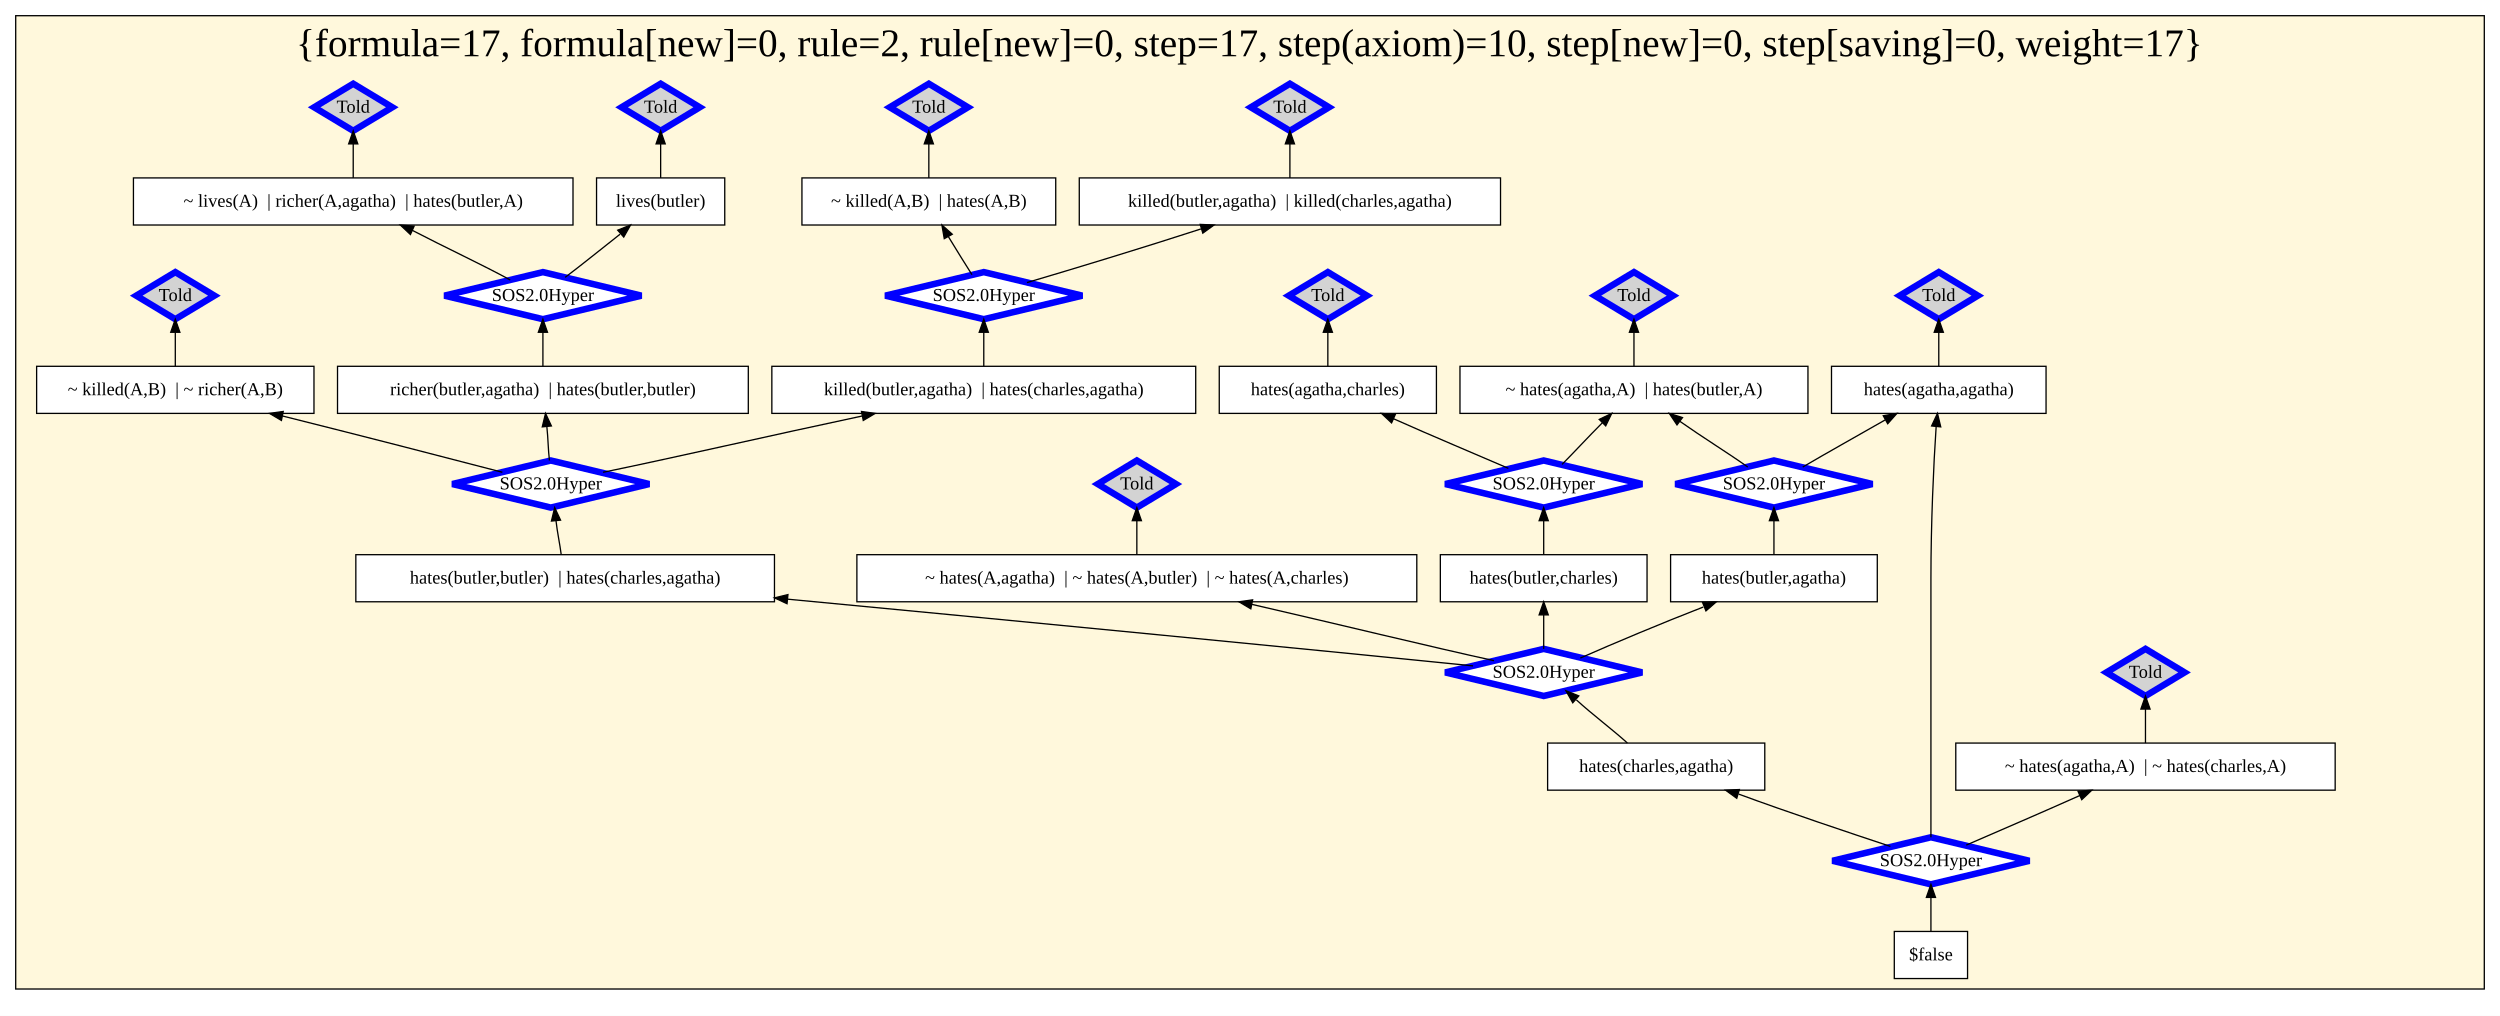
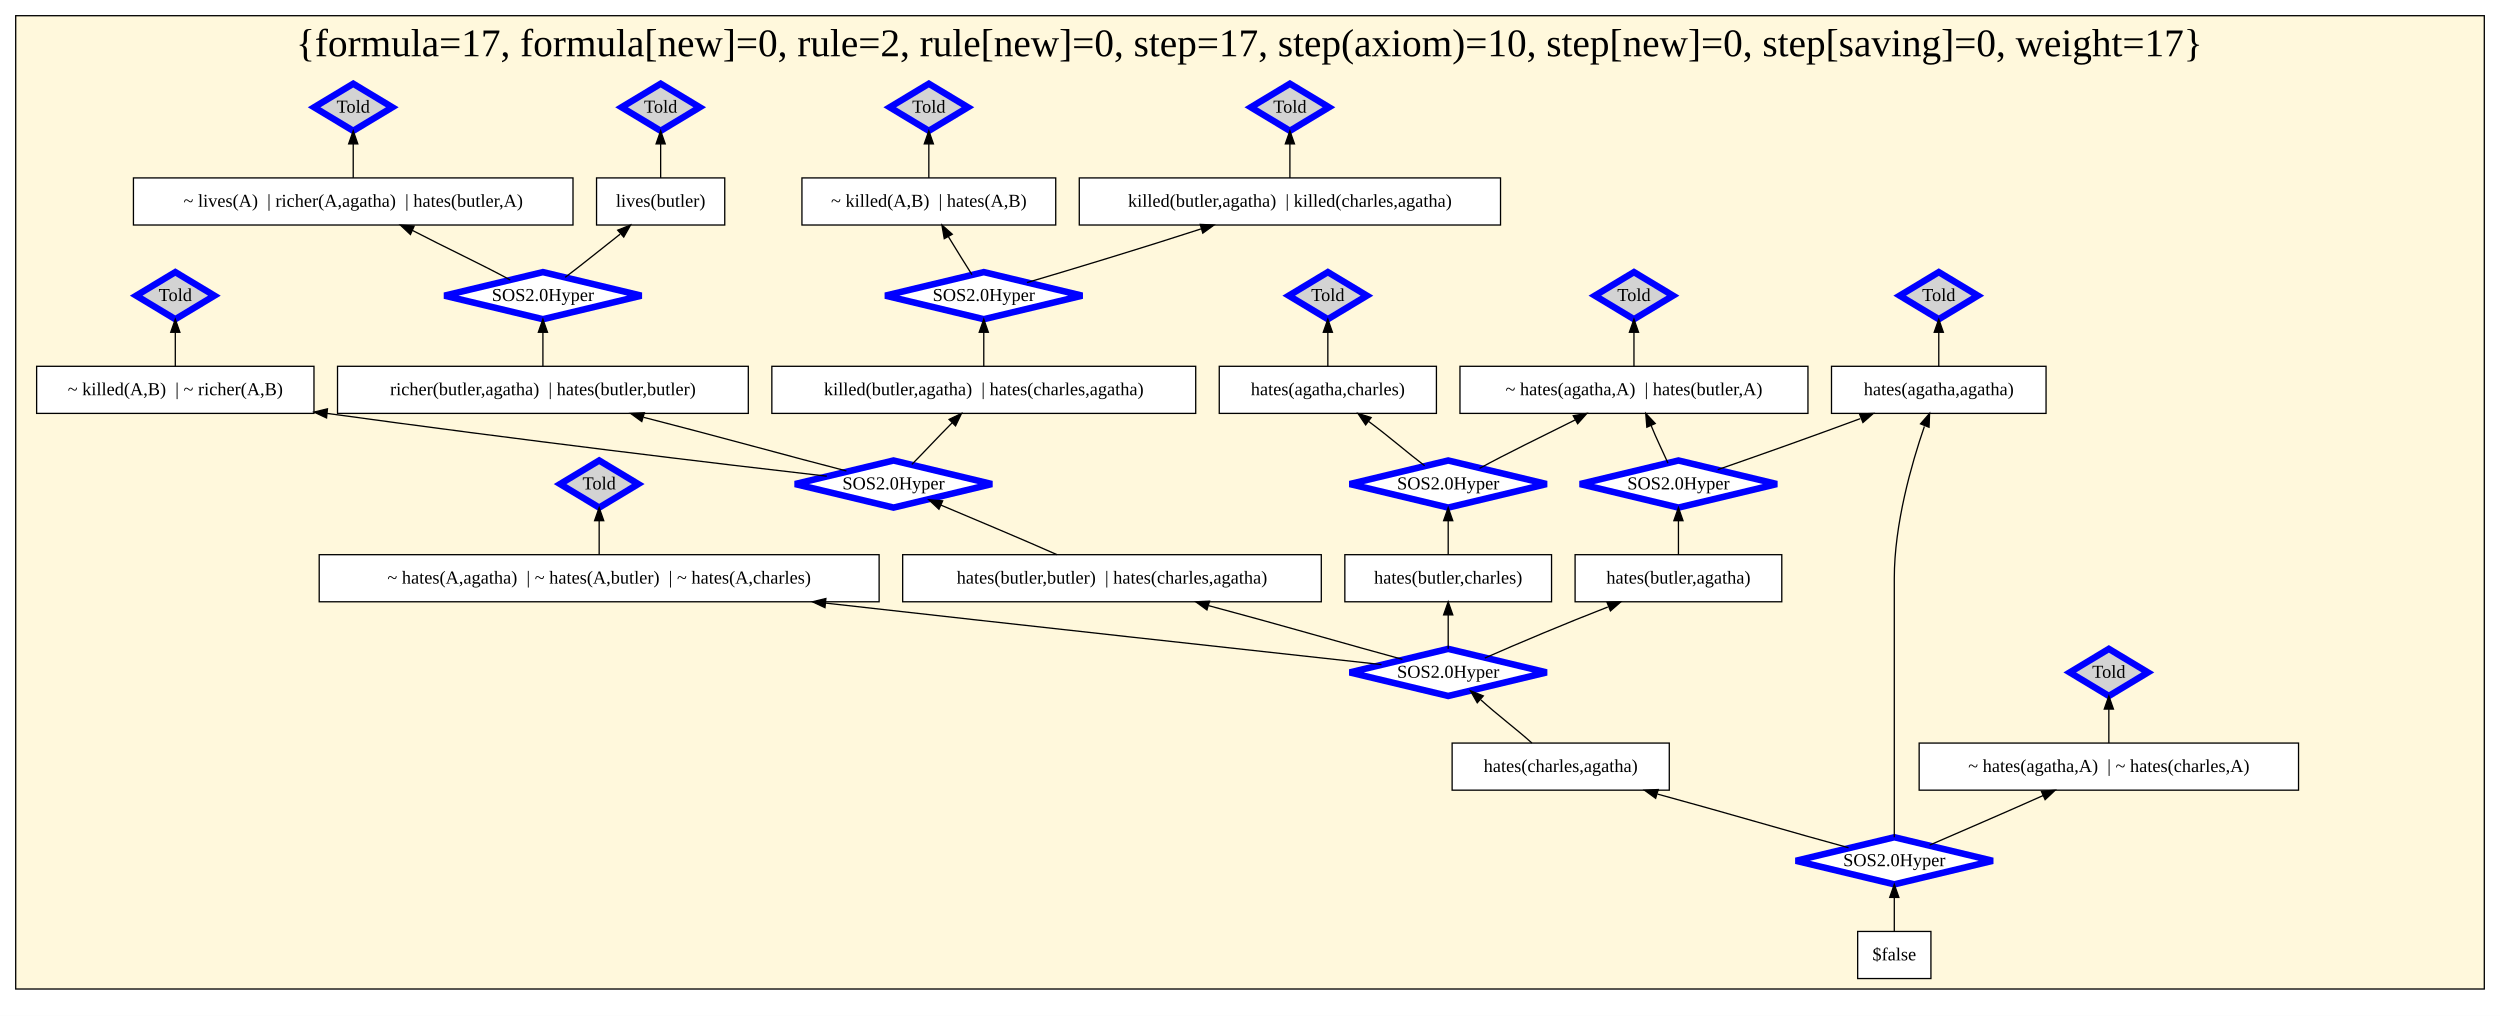
<svg xmlns="http://www.w3.org/2000/svg" xmlns:xlink="http://www.w3.org/1999/xlink" width="1911pt" height="776pt" viewBox="0.00 0.00 1911.00 776.00">
  <g id="graph0" class="graph" transform="scale(1 1) rotate(0) translate(4 772)">
    <polygon style="fill:white;stroke:white;" points="-4,4 -4,-772 1907,-772 1907,4 -4,4" />
    <g id="cluster2" class="cluster">
      <polygon style="fill:cornsilk;stroke:black;" points="8,-16 8,-760 1895,-760 1895,-16 8,-16" />
      <text text-anchor="middle" x="951" y="-729" style="font-family:Times New Roman;font-size:30.00;">{formula=17, formula[new]=0, rule=2, rule[new]=0, step=17, step(axiom)=10, step[new]=0, step[saving]=0, weight=17}</text>
    </g>
    <g id="node1" class="node">
+       <a xlink:href="http://inference-web.org/proofs/tptp/Solutions/PUZ/PUZ001-1/SOS---2.0/answer.owl#ns_3_conclusion" xlink:title="~ hates(A,agatha)  | ~ hates(A,butler)  | ~ hates(A,charles)">
+         <polygon style="fill:white;stroke:black;" points="668,-348 240,-348 240,-312 668,-312 668,-348" />
+         <text text-anchor="middle" x="454" y="-325.9" style="font-family:Times New Roman;font-size:14.00;">~ hates(A,agatha)  | ~ hates(A,butler)  | ~ hates(A,charles)</text>
+       </a>
+     </g>
+     <g id="node60" class="node">
+       <a xlink:href="http://browser.inference-web.org/iwbrowser/BrowseNodeSet?url=http%3A%2F%2Finference-web.org%2Fproofs%2Ftptp%2FSolutions%2FPUZ%2FPUZ001-1%2FSOS---2.0%2Fanswer.owl%23ns_3" xlink:title="Told">
+         <polygon style="fill:lightgrey;stroke:blue;stroke-width:5;" points="454,-420 424.12,-402 454,-384 483.88,-402 454,-420" />
+         <text text-anchor="middle" x="454" y="-397.9" style="font-family:Times New Roman;font-size:14.00;">Told</text>
+       </a>
+     </g>
+     <g id="edge58" class="edge">
+       <path style="fill:none;stroke:black;" d="M454,-348C454,-356 454,-365 454,-374" />
+       <polygon style="fill:black;stroke:black;" points="450.5,-374 454,-384 457.5,-374 450.5,-374" />
+     </g>
+     <g id="node2" class="node">
      <a xlink:href="http://inference-web.org/proofs/tptp/Solutions/PUZ/PUZ001-1/SOS---2.0/answer.owl#ns_19_conclusion" xlink:title="hates(butler,butler)  | hates(charles,agatha)">
-         <polygon style="fill:white;stroke:black;" points="588,-348 268,-348 268,-312 588,-312 588,-348" />
-         <text text-anchor="middle" x="428" y="-325.9" style="font-family:Times New Roman;font-size:14.00;">hates(butler,butler)  | hates(charles,agatha)</text>
-       </a>
-     </g>
-     <g id="node65" class="node">
+         <polygon style="fill:white;stroke:black;" points="1006,-348 686,-348 686,-312 1006,-312 1006,-348" />
+         <text text-anchor="middle" x="846" y="-325.9" style="font-family:Times New Roman;font-size:14.00;">hates(butler,butler)  | hates(charles,agatha)</text>
+       </a>
+     </g>
+     <g id="node32" class="node">
      <a xlink:href="http://browser.inference-web.org/iwbrowser/BrowseNodeSet?url=http%3A%2F%2Finference-web.org%2Fproofs%2Ftptp%2FSolutions%2FPUZ%2FPUZ001-1%2FSOS---2.0%2Fanswer.owl%23ns_19" xlink:title="SOS2.0Hyper">
-         <polygon style="fill:white;stroke:blue;stroke-width:5;" points="417,-420 341.759,-402 417,-384 492.241,-402 417,-420" />
-         <text text-anchor="middle" x="417" y="-397.9" style="font-family:Times New Roman;font-size:14.00;">SOS2.0Hyper</text>
-       </a>
-     </g>
-     <g id="edge64" class="edge">
-       <path style="fill:none;stroke:black;" d="M425,-348C424,-356 422,-365 421,-374" />
-       <polygon style="fill:black;stroke:black;" points="417.512,-373.701 420,-384 424.478,-374.398 417.512,-373.701" />
-     </g>
-     <g id="node2" class="node">
-       <a xlink:href="http://inference-web.org/proofs/tptp/Solutions/PUZ/PUZ001-1/SOS---2.0/answer.owl#ns_3_conclusion" xlink:title="~ hates(A,agatha)  | ~ hates(A,butler)  | ~ hates(A,charles)">
-         <polygon style="fill:white;stroke:black;" points="1079,-348 651,-348 651,-312 1079,-312 1079,-348" />
-         <text text-anchor="middle" x="865" y="-325.9" style="font-family:Times New Roman;font-size:14.00;">~ hates(A,agatha)  | ~ hates(A,butler)  | ~ hates(A,charles)</text>
-       </a>
-     </g>
-     <g id="node61" class="node">
-       <a xlink:href="http://browser.inference-web.org/iwbrowser/BrowseNodeSet?url=http%3A%2F%2Finference-web.org%2Fproofs%2Ftptp%2FSolutions%2FPUZ%2FPUZ001-1%2FSOS---2.0%2Fanswer.owl%23ns_3" xlink:title="Told">
-         <polygon style="fill:lightgrey;stroke:blue;stroke-width:5;" points="865,-420 835.12,-402 865,-384 894.88,-402 865,-420" />
-         <text text-anchor="middle" x="865" y="-397.9" style="font-family:Times New Roman;font-size:14.00;">Told</text>
-       </a>
-     </g>
-     <g id="edge60" class="edge">
-       <path style="fill:none;stroke:black;" d="M865,-348C865,-356 865,-365 865,-374" />
-       <polygon style="fill:black;stroke:black;" points="861.5,-374 865,-384 868.5,-374 861.5,-374" />
+         <polygon style="fill:white;stroke:blue;stroke-width:5;" points="679,-420 603.759,-402 679,-384 754.241,-402 679,-420" />
+         <text text-anchor="middle" x="679" y="-397.9" style="font-family:Times New Roman;font-size:14.00;">SOS2.0Hyper</text>
+       </a>
+     </g>
+     <g id="edge20" class="edge">
+       <path style="fill:none;stroke:black;" d="M804,-348C777,-360 741,-375 715,-386" />
+       <polygon style="fill:black;stroke:black;" points="713.717,-382.74 706,-390 716.56,-389.137 713.717,-382.74" />
    </g>
    <g id="node3" class="node">
      <a xlink:href="http://inference-web.org/proofs/tptp/Solutions/PUZ/PUZ001-1/SOS---2.0/answer.owl#ns_1_conclusion" xlink:title="~ killed(A,B)  | ~ richer(A,B)">
        <polygon style="fill:white;stroke:black;" points="236,-492 24,-492 24,-456 236,-456 236,-492" />
        <text text-anchor="middle" x="130" y="-469.9" style="font-family:Times New Roman;font-size:14.00;">~ killed(A,B)  | ~ richer(A,B)</text>
      </a>
    </g>
-     <g id="node44" class="node">
+     <g id="node45" class="node">
      <a xlink:href="http://browser.inference-web.org/iwbrowser/BrowseNodeSet?url=http%3A%2F%2Finference-web.org%2Fproofs%2Ftptp%2FSolutions%2FPUZ%2FPUZ001-1%2FSOS---2.0%2Fanswer.owl%23ns_1" xlink:title="Told">
        <polygon style="fill:lightgrey;stroke:blue;stroke-width:5;" points="130,-564 100.12,-546 130,-528 159.88,-546 130,-564" />
        <text text-anchor="middle" x="130" y="-541.9" style="font-family:Times New Roman;font-size:14.00;">Told</text>
      </a>
    </g>
-     <g id="edge36" class="edge">
+     <g id="edge40" class="edge">
      <path style="fill:none;stroke:black;" d="M130,-492C130,-500 130,-509 130,-518" />
      <polygon style="fill:black;stroke:black;" points="126.5,-518 130,-528 133.5,-518 126.5,-518" />
    </g>
    <g id="node4" class="node">
      <a xlink:href="http://inference-web.org/proofs/tptp/Solutions/PUZ/PUZ001-1/SOS---2.0/answer.owl#ns_17_conclusion" xlink:title="hates(butler,charles)">
-         <polygon style="fill:white;stroke:black;" points="1255,-348 1097,-348 1097,-312 1255,-312 1255,-348" />
-         <text text-anchor="middle" x="1176" y="-325.9" style="font-family:Times New Roman;font-size:14.00;">hates(butler,charles)</text>
-       </a>
-     </g>
-     <g id="node40" class="node">
+         <polygon style="fill:white;stroke:black;" points="1182,-348 1024,-348 1024,-312 1182,-312 1182,-348" />
+         <text text-anchor="middle" x="1103" y="-325.9" style="font-family:Times New Roman;font-size:14.00;">hates(butler,charles)</text>
+       </a>
+     </g>
+     <g id="node41" class="node">
      <a xlink:href="http://browser.inference-web.org/iwbrowser/BrowseNodeSet?url=http%3A%2F%2Finference-web.org%2Fproofs%2Ftptp%2FSolutions%2FPUZ%2FPUZ001-1%2FSOS---2.0%2Fanswer.owl%23ns_17" xlink:title="SOS2.0Hyper">
-         <polygon style="fill:white;stroke:blue;stroke-width:5;" points="1176,-420 1100.76,-402 1176,-384 1251.24,-402 1176,-420" />
-         <text text-anchor="middle" x="1176" y="-397.9" style="font-family:Times New Roman;font-size:14.00;">SOS2.0Hyper</text>
-       </a>
-     </g>
-     <g id="edge30" class="edge">
-       <path style="fill:none;stroke:black;" d="M1176,-348C1176,-356 1176,-365 1176,-374" />
-       <polygon style="fill:black;stroke:black;" points="1172.5,-374 1176,-384 1179.5,-374 1172.5,-374" />
+         <polygon style="fill:white;stroke:blue;stroke-width:5;" points="1103,-420 1027.76,-402 1103,-384 1178.24,-402 1103,-420" />
+         <text text-anchor="middle" x="1103" y="-397.9" style="font-family:Times New Roman;font-size:14.00;">SOS2.0Hyper</text>
+       </a>
+     </g>
+     <g id="edge34" class="edge">
+       <path style="fill:none;stroke:black;" d="M1103,-348C1103,-356 1103,-365 1103,-374" />
+       <polygon style="fill:black;stroke:black;" points="1099.5,-374 1103,-384 1106.5,-374 1099.5,-374" />
    </g>
    <g id="node5" class="node">
      <a xlink:href="http://inference-web.org/proofs/tptp/Solutions/PUZ/PUZ001-1/SOS---2.0/answer.owl#ns_21_conclusion" xlink:title="hates(charles,agatha)">
-         <polygon style="fill:white;stroke:black;" points="1345,-204 1179,-204 1179,-168 1345,-168 1345,-204" />
-         <text text-anchor="middle" x="1262" y="-181.9" style="font-family:Times New Roman;font-size:14.00;">hates(charles,agatha)</text>
-       </a>
-     </g>
-     <g id="node53" class="node">
+         <polygon style="fill:white;stroke:black;" points="1272,-204 1106,-204 1106,-168 1272,-168 1272,-204" />
+         <text text-anchor="middle" x="1189" y="-181.9" style="font-family:Times New Roman;font-size:14.00;">hates(charles,agatha)</text>
+       </a>
+     </g>
+     <g id="node64" class="node">
      <a xlink:href="http://browser.inference-web.org/iwbrowser/BrowseNodeSet?url=http%3A%2F%2Finference-web.org%2Fproofs%2Ftptp%2FSolutions%2FPUZ%2FPUZ001-1%2FSOS---2.0%2Fanswer.owl%23ns_21" xlink:title="SOS2.0Hyper">
-         <polygon style="fill:white;stroke:blue;stroke-width:5;" points="1176,-276 1100.76,-258 1176,-240 1251.24,-258 1176,-276" />
-         <text text-anchor="middle" x="1176" y="-253.9" style="font-family:Times New Roman;font-size:14.00;">SOS2.0Hyper</text>
-       </a>
-     </g>
-     <g id="edge48" class="edge">
-       <path style="fill:none;stroke:black;" d="M1240,-204C1229,-214 1213,-226 1201,-237" />
-       <polygon style="fill:black;stroke:black;" points="1198.22,-234.781 1193,-244 1202.83,-240.049 1198.22,-234.781" />
+         <polygon style="fill:white;stroke:blue;stroke-width:5;" points="1103,-276 1027.76,-258 1103,-240 1178.24,-258 1103,-276" />
+         <text text-anchor="middle" x="1103" y="-253.9" style="font-family:Times New Roman;font-size:14.00;">SOS2.0Hyper</text>
+       </a>
+     </g>
+     <g id="edge62" class="edge">
+       <path style="fill:none;stroke:black;" d="M1167,-204C1156,-214 1140,-226 1128,-237" />
+       <polygon style="fill:black;stroke:black;" points="1125.22,-234.781 1120,-244 1129.83,-240.049 1125.22,-234.781" />
    </g>
    <g id="node6" class="node">
      <a xlink:href="http://inference-web.org/proofs/tptp/Solutions/PUZ/PUZ001-1/SOS---2.0/answer.owl#ns_15_conclusion" xlink:title="hates(butler,agatha)">
-         <polygon style="fill:white;stroke:black;" points="1431,-348 1273,-348 1273,-312 1431,-312 1431,-348" />
-         <text text-anchor="middle" x="1352" y="-325.9" style="font-family:Times New Roman;font-size:14.00;">hates(butler,agatha)</text>
-       </a>
-     </g>
-     <g id="node32" class="node">
+         <polygon style="fill:white;stroke:black;" points="1358,-348 1200,-348 1200,-312 1358,-312 1358,-348" />
+         <text text-anchor="middle" x="1279" y="-325.9" style="font-family:Times New Roman;font-size:14.00;">hates(butler,agatha)</text>
+       </a>
+     </g>
+     <g id="node20" class="node">
      <a xlink:href="http://browser.inference-web.org/iwbrowser/BrowseNodeSet?url=http%3A%2F%2Finference-web.org%2Fproofs%2Ftptp%2FSolutions%2FPUZ%2FPUZ001-1%2FSOS---2.0%2Fanswer.owl%23ns_15" xlink:title="SOS2.0Hyper">
-         <polygon style="fill:white;stroke:blue;stroke-width:5;" points="1352,-420 1276.76,-402 1352,-384 1427.24,-402 1352,-420" />
-         <text text-anchor="middle" x="1352" y="-397.9" style="font-family:Times New Roman;font-size:14.00;">SOS2.0Hyper</text>
-       </a>
-     </g>
-     <g id="edge18" class="edge">
-       <path style="fill:none;stroke:black;" d="M1352,-348C1352,-356 1352,-365 1352,-374" />
-       <polygon style="fill:black;stroke:black;" points="1348.5,-374 1352,-384 1355.5,-374 1348.5,-374" />
+         <polygon style="fill:white;stroke:blue;stroke-width:5;" points="1279,-420 1203.76,-402 1279,-384 1354.24,-402 1279,-420" />
+         <text text-anchor="middle" x="1279" y="-397.9" style="font-family:Times New Roman;font-size:14.00;">SOS2.0Hyper</text>
+       </a>
+     </g>
+     <g id="edge4" class="edge">
+       <path style="fill:none;stroke:black;" d="M1279,-348C1279,-356 1279,-365 1279,-374" />
+       <polygon style="fill:black;stroke:black;" points="1275.5,-374 1279,-384 1282.5,-374 1275.5,-374" />
    </g>
    <g id="node7" class="node">
      <a xlink:href="http://inference-web.org/proofs/tptp/Solutions/PUZ/PUZ001-1/SOS---2.0/answer.owl#ns_4_conclusion" xlink:title="~ killed(A,B)  | hates(A,B)">
        <polygon style="fill:white;stroke:black;" points="803,-636 609,-636 609,-600 803,-600 803,-636" />
        <text text-anchor="middle" x="706" y="-613.9" style="font-family:Times New Roman;font-size:14.00;">~ killed(A,B)  | hates(A,B)</text>
      </a>
    </g>
-     <g id="node63" class="node">
+     <g id="node53" class="node">
      <a xlink:href="http://browser.inference-web.org/iwbrowser/BrowseNodeSet?url=http%3A%2F%2Finference-web.org%2Fproofs%2Ftptp%2FSolutions%2FPUZ%2FPUZ001-1%2FSOS---2.0%2Fanswer.owl%23ns_4" xlink:title="Told">
        <polygon style="fill:lightgrey;stroke:blue;stroke-width:5;" points="706,-708 676.12,-690 706,-672 735.88,-690 706,-708" />
        <text text-anchor="middle" x="706" y="-685.9" style="font-family:Times New Roman;font-size:14.00;">Told</text>
      </a>
    </g>
-     <g id="edge62" class="edge">
+     <g id="edge48" class="edge">
      <path style="fill:none;stroke:black;" d="M706,-636C706,-644 706,-653 706,-662" />
      <polygon style="fill:black;stroke:black;" points="702.5,-662 706,-672 709.5,-662 702.5,-662" />
    </g>
    <g id="node8" class="node">
      <a xlink:href="http://inference-web.org/proofs/tptp/Solutions/PUZ/PUZ001-1/SOS---2.0/answer.owl#ns_14_conclusion" xlink:title="richer(butler,agatha)  | hates(butler,butler)">
        <polygon style="fill:white;stroke:black;" points="568,-492 254,-492 254,-456 568,-456 568,-492" />
        <text text-anchor="middle" x="411" y="-469.9" style="font-family:Times New Roman;font-size:14.00;">richer(butler,agatha)  | hates(butler,butler)</text>
      </a>
    </g>
-     <g id="node36" class="node">
+     <g id="node28" class="node">
      <a xlink:href="http://browser.inference-web.org/iwbrowser/BrowseNodeSet?url=http%3A%2F%2Finference-web.org%2Fproofs%2Ftptp%2FSolutions%2FPUZ%2FPUZ001-1%2FSOS---2.0%2Fanswer.owl%23ns_14" xlink:title="SOS2.0Hyper">
        <polygon style="fill:white;stroke:blue;stroke-width:5;" points="411,-564 335.759,-546 411,-528 486.241,-546 411,-564" />
        <text text-anchor="middle" x="411" y="-541.9" style="font-family:Times New Roman;font-size:14.00;">SOS2.0Hyper</text>
      </a>
    </g>
-     <g id="edge24" class="edge">
+     <g id="edge14" class="edge">
      <path style="fill:none;stroke:black;" d="M411,-492C411,-500 411,-509 411,-518" />
      <polygon style="fill:black;stroke:black;" points="407.5,-518 411,-528 414.5,-518 407.5,-518" />
    </g>
    <g id="node9" class="node">
      <a xlink:href="http://inference-web.org/proofs/tptp/Solutions/PUZ/PUZ001-1/SOS---2.0/answer.owl#ns_23_conclusion" xlink:title="$false">
-         <polygon style="fill:white;stroke:black;" points="1500,-60 1444,-60 1444,-24 1500,-24 1500,-60" />
-         <text text-anchor="middle" x="1472" y="-37.9" style="font-family:Times New Roman;font-size:14.00;">$false</text>
-       </a>
-     </g>
-     <g id="node46" class="node">
+         <polygon style="fill:white;stroke:black;" points="1472,-60 1416,-60 1416,-24 1472,-24 1472,-60" />
+         <text text-anchor="middle" x="1444" y="-37.9" style="font-family:Times New Roman;font-size:14.00;">$false</text>
+       </a>
+     </g>
+     <g id="node55" class="node">
      <a xlink:href="http://browser.inference-web.org/iwbrowser/BrowseNodeSet?url=http%3A%2F%2Finference-web.org%2Fproofs%2Ftptp%2FSolutions%2FPUZ%2FPUZ001-1%2FSOS---2.0%2Fanswer.owl%23answer" xlink:title="SOS2.0Hyper">
-         <polygon style="fill:white;stroke:blue;stroke-width:5;" points="1472,-132 1396.76,-114 1472,-96 1547.24,-114 1472,-132" />
-         <text text-anchor="middle" x="1472" y="-109.9" style="font-family:Times New Roman;font-size:14.00;">SOS2.0Hyper</text>
-       </a>
-     </g>
-     <g id="edge38" class="edge">
-       <path style="fill:none;stroke:black;" d="M1472,-60C1472,-68 1472,-77 1472,-86" />
-       <polygon style="fill:black;stroke:black;" points="1468.5,-86 1472,-96 1475.5,-86 1468.5,-86" />
+         <polygon style="fill:white;stroke:blue;stroke-width:5;" points="1444,-132 1368.76,-114 1444,-96 1519.24,-114 1444,-132" />
+         <text text-anchor="middle" x="1444" y="-109.9" style="font-family:Times New Roman;font-size:14.00;">SOS2.0Hyper</text>
+       </a>
+     </g>
+     <g id="edge50" class="edge">
+       <path style="fill:none;stroke:black;" d="M1444,-60C1444,-68 1444,-77 1444,-86" />
+       <polygon style="fill:black;stroke:black;" points="1440.5,-86 1444,-96 1447.5,-86 1440.5,-86" />
    </g>
    <g id="node10" class="node">
      <a xlink:href="http://inference-web.org/proofs/tptp/Solutions/PUZ/PUZ001-1/SOS---2.0/answer.owl#ns_10_conclusion" xlink:title="hates(agatha,agatha)">
        <polygon style="fill:white;stroke:black;" points="1560,-492 1396,-492 1396,-456 1560,-456 1560,-492" />
        <text text-anchor="middle" x="1478" y="-469.9" style="font-family:Times New Roman;font-size:14.00;">hates(agatha,agatha)</text>
      </a>
    </g>
-     <g id="node26" class="node">
+     <g id="node49" class="node">
      <a xlink:href="http://browser.inference-web.org/iwbrowser/BrowseNodeSet?url=http%3A%2F%2Finference-web.org%2Fproofs%2Ftptp%2FSolutions%2FPUZ%2FPUZ001-1%2FSOS---2.0%2Fanswer.owl%23ns_10" xlink:title="Told">
        <polygon style="fill:lightgrey;stroke:blue;stroke-width:5;" points="1478,-564 1448.12,-546 1478,-528 1507.88,-546 1478,-564" />
        <text text-anchor="middle" x="1478" y="-541.9" style="font-family:Times New Roman;font-size:14.00;">Told</text>
      </a>
    </g>
-     <g id="edge12" class="edge">
+     <g id="edge44" class="edge">
      <path style="fill:none;stroke:black;" d="M1478,-492C1478,-500 1478,-509 1478,-518" />
      <polygon style="fill:black;stroke:black;" points="1474.5,-518 1478,-528 1481.5,-518 1474.5,-518" />
    </g>
    <g id="node11" class="node">
      <a xlink:href="http://inference-web.org/proofs/tptp/Solutions/PUZ/PUZ001-1/SOS---2.0/answer.owl#ns_6_conclusion" xlink:title="~ lives(A)  | richer(A,agatha)  | hates(butler,A)">
        <polygon style="fill:white;stroke:black;" points="434,-636 98,-636 98,-600 434,-600 434,-636" />
        <text text-anchor="middle" x="266" y="-613.9" style="font-family:Times New Roman;font-size:14.00;">~ lives(A)  | richer(A,agatha)  | hates(butler,A)</text>
      </a>
    </g>
-     <g id="node30" class="node">
+     <g id="node24" class="node">
      <a xlink:href="http://browser.inference-web.org/iwbrowser/BrowseNodeSet?url=http%3A%2F%2Finference-web.org%2Fproofs%2Ftptp%2FSolutions%2FPUZ%2FPUZ001-1%2FSOS---2.0%2Fanswer.owl%23ns_6" xlink:title="Told">
        <polygon style="fill:lightgrey;stroke:blue;stroke-width:5;" points="266,-708 236.12,-690 266,-672 295.88,-690 266,-708" />
        <text text-anchor="middle" x="266" y="-685.9" style="font-family:Times New Roman;font-size:14.00;">Told</text>
      </a>
    </g>
-     <g id="edge16" class="edge">
+     <g id="edge10" class="edge">
      <path style="fill:none;stroke:black;" d="M266,-636C266,-644 266,-653 266,-662" />
      <polygon style="fill:black;stroke:black;" points="262.5,-662 266,-672 269.5,-662 262.5,-662" />
    </g>
    <g id="node12" class="node">
      <a xlink:href="http://inference-web.org/proofs/tptp/Solutions/PUZ/PUZ001-1/SOS---2.0/answer.owl#ns_2_conclusion" xlink:title="~ hates(agatha,A)  | ~ hates(charles,A)">
-         <polygon style="fill:white;stroke:black;" points="1781,-204 1491,-204 1491,-168 1781,-168 1781,-204" />
-         <text text-anchor="middle" x="1636" y="-181.9" style="font-family:Times New Roman;font-size:14.00;">~ hates(agatha,A)  | ~ hates(charles,A)</text>
-       </a>
-     </g>
-     <g id="node20" class="node">
+         <polygon style="fill:white;stroke:black;" points="1753,-204 1463,-204 1463,-168 1753,-168 1753,-204" />
+         <text text-anchor="middle" x="1608" y="-181.9" style="font-family:Times New Roman;font-size:14.00;">~ hates(agatha,A)  | ~ hates(charles,A)</text>
+       </a>
+     </g>
+     <g id="node26" class="node">
      <a xlink:href="http://browser.inference-web.org/iwbrowser/BrowseNodeSet?url=http%3A%2F%2Finference-web.org%2Fproofs%2Ftptp%2FSolutions%2FPUZ%2FPUZ001-1%2FSOS---2.0%2Fanswer.owl%23ns_2" xlink:title="Told">
-         <polygon style="fill:lightgrey;stroke:blue;stroke-width:5;" points="1636,-276 1606.12,-258 1636,-240 1665.88,-258 1636,-276" />
-         <text text-anchor="middle" x="1636" y="-253.9" style="font-family:Times New Roman;font-size:14.00;">Told</text>
-       </a>
-     </g>
-     <g id="edge4" class="edge">
-       <path style="fill:none;stroke:black;" d="M1636,-204C1636,-212 1636,-221 1636,-230" />
-       <polygon style="fill:black;stroke:black;" points="1632.5,-230 1636,-240 1639.5,-230 1632.5,-230" />
+         <polygon style="fill:lightgrey;stroke:blue;stroke-width:5;" points="1608,-276 1578.12,-258 1608,-240 1637.88,-258 1608,-276" />
+         <text text-anchor="middle" x="1608" y="-253.9" style="font-family:Times New Roman;font-size:14.00;">Told</text>
+       </a>
+     </g>
+     <g id="edge12" class="edge">
+       <path style="fill:none;stroke:black;" d="M1608,-204C1608,-212 1608,-221 1608,-230" />
+       <polygon style="fill:black;stroke:black;" points="1604.5,-230 1608,-240 1611.5,-230 1604.5,-230" />
    </g>
    <g id="node13" class="node">
      <a xlink:href="http://inference-web.org/proofs/tptp/Solutions/PUZ/PUZ001-1/SOS---2.0/answer.owl#ns_8_conclusion" xlink:title="lives(butler)">
        <polygon style="fill:white;stroke:black;" points="550,-636 452,-636 452,-600 550,-600 550,-636" />
        <text text-anchor="middle" x="501" y="-613.9" style="font-family:Times New Roman;font-size:14.00;">lives(butler)</text>
      </a>
    </g>
-     <g id="node59" class="node">
+     <g id="node18" class="node">
      <a xlink:href="http://browser.inference-web.org/iwbrowser/BrowseNodeSet?url=http%3A%2F%2Finference-web.org%2Fproofs%2Ftptp%2FSolutions%2FPUZ%2FPUZ001-1%2FSOS---2.0%2Fanswer.owl%23ns_8" xlink:title="Told">
        <polygon style="fill:lightgrey;stroke:blue;stroke-width:5;" points="501,-708 471.12,-690 501,-672 530.88,-690 501,-708" />
        <text text-anchor="middle" x="501" y="-685.9" style="font-family:Times New Roman;font-size:14.00;">Told</text>
      </a>
    </g>
-     <g id="edge58" class="edge">
+     <g id="edge2" class="edge">
      <path style="fill:none;stroke:black;" d="M501,-636C501,-644 501,-653 501,-662" />
      <polygon style="fill:black;stroke:black;" points="497.5,-662 501,-672 504.5,-662 497.5,-662" />
    </g>
    <g id="node14" class="node">
      <a xlink:href="http://inference-web.org/proofs/tptp/Solutions/PUZ/PUZ001-1/SOS---2.0/answer.owl#ns_11_conclusion" xlink:title="hates(agatha,charles)">
        <polygon style="fill:white;stroke:black;" points="1094,-492 928,-492 928,-456 1094,-456 1094,-492" />
        <text text-anchor="middle" x="1011" y="-469.9" style="font-family:Times New Roman;font-size:14.00;">hates(agatha,charles)</text>
      </a>
    </g>
-     <g id="node28" class="node">
+     <g id="node62" class="node">
      <a xlink:href="http://browser.inference-web.org/iwbrowser/BrowseNodeSet?url=http%3A%2F%2Finference-web.org%2Fproofs%2Ftptp%2FSolutions%2FPUZ%2FPUZ001-1%2FSOS---2.0%2Fanswer.owl%23ns_11" xlink:title="Told">
        <polygon style="fill:lightgrey;stroke:blue;stroke-width:5;" points="1011,-564 981.12,-546 1011,-528 1040.88,-546 1011,-564" />
        <text text-anchor="middle" x="1011" y="-541.9" style="font-family:Times New Roman;font-size:14.00;">Told</text>
      </a>
    </g>
-     <g id="edge14" class="edge">
+     <g id="edge60" class="edge">
      <path style="fill:none;stroke:black;" d="M1011,-492C1011,-500 1011,-509 1011,-518" />
      <polygon style="fill:black;stroke:black;" points="1007.5,-518 1011,-528 1014.5,-518 1007.5,-518" />
    </g>
    <g id="node15" class="node">
      <a xlink:href="http://inference-web.org/proofs/tptp/Solutions/PUZ/PUZ001-1/SOS---2.0/answer.owl#ns_5_conclusion" xlink:title="~ hates(agatha,A)  | hates(butler,A)">
        <polygon style="fill:white;stroke:black;" points="1378,-492 1112,-492 1112,-456 1378,-456 1378,-492" />
        <text text-anchor="middle" x="1245" y="-469.9" style="font-family:Times New Roman;font-size:14.00;">~ hates(agatha,A)  | hates(butler,A)</text>
      </a>
    </g>
-     <g id="node18" class="node">
+     <g id="node47" class="node">
      <a xlink:href="http://browser.inference-web.org/iwbrowser/BrowseNodeSet?url=http%3A%2F%2Finference-web.org%2Fproofs%2Ftptp%2FSolutions%2FPUZ%2FPUZ001-1%2FSOS---2.0%2Fanswer.owl%23ns_5" xlink:title="Told">
        <polygon style="fill:lightgrey;stroke:blue;stroke-width:5;" points="1245,-564 1215.12,-546 1245,-528 1274.88,-546 1245,-564" />
        <text text-anchor="middle" x="1245" y="-541.9" style="font-family:Times New Roman;font-size:14.00;">Told</text>
      </a>
    </g>
-     <g id="edge2" class="edge">
+     <g id="edge42" class="edge">
      <path style="fill:none;stroke:black;" d="M1245,-492C1245,-500 1245,-509 1245,-518" />
      <polygon style="fill:black;stroke:black;" points="1241.5,-518 1245,-528 1248.5,-518 1241.5,-518" />
    </g>
    <g id="node16" class="node">
      <a xlink:href="http://inference-web.org/proofs/tptp/Solutions/PUZ/PUZ001-1/SOS---2.0/answer.owl#ns_18_conclusion" xlink:title="killed(butler,agatha)  | hates(charles,agatha)">
        <polygon style="fill:white;stroke:black;" points="910,-492 586,-492 586,-456 910,-456 910,-492" />
        <text text-anchor="middle" x="748" y="-469.9" style="font-family:Times New Roman;font-size:14.00;">killed(butler,agatha)  | hates(charles,agatha)</text>
      </a>
    </g>
-     <g id="node22" class="node">
+     <g id="node37" class="node">
      <a xlink:href="http://browser.inference-web.org/iwbrowser/BrowseNodeSet?url=http%3A%2F%2Finference-web.org%2Fproofs%2Ftptp%2FSolutions%2FPUZ%2FPUZ001-1%2FSOS---2.0%2Fanswer.owl%23ns_18" xlink:title="SOS2.0Hyper">
        <polygon style="fill:white;stroke:blue;stroke-width:5;" points="748,-564 672.759,-546 748,-528 823.241,-546 748,-564" />
        <text text-anchor="middle" x="748" y="-541.9" style="font-family:Times New Roman;font-size:14.00;">SOS2.0Hyper</text>
      </a>
    </g>
-     <g id="edge6" class="edge">
+     <g id="edge28" class="edge">
      <path style="fill:none;stroke:black;" d="M748,-492C748,-500 748,-509 748,-518" />
      <polygon style="fill:black;stroke:black;" points="744.5,-518 748,-528 751.5,-518 744.5,-518" />
    </g>
    <g id="node17" class="node">
      <a xlink:href="http://inference-web.org/proofs/tptp/Solutions/PUZ/PUZ001-1/SOS---2.0/answer.owl#ns_12_conclusion" xlink:title="killed(butler,agatha)  | killed(charles,agatha)">
        <polygon style="fill:white;stroke:black;" points="1143,-636 821,-636 821,-600 1143,-600 1143,-636" />
        <text text-anchor="middle" x="982" y="-613.9" style="font-family:Times New Roman;font-size:14.00;">killed(butler,agatha)  | killed(charles,agatha)</text>
      </a>
    </g>
    <g id="node51" class="node">
      <a xlink:href="http://browser.inference-web.org/iwbrowser/BrowseNodeSet?url=http%3A%2F%2Finference-web.org%2Fproofs%2Ftptp%2FSolutions%2FPUZ%2FPUZ001-1%2FSOS---2.0%2Fanswer.owl%23ns_12" xlink:title="Told">
        <polygon style="fill:lightgrey;stroke:blue;stroke-width:5;" points="982,-708 952.12,-690 982,-672 1011.88,-690 982,-708" />
        <text text-anchor="middle" x="982" y="-685.9" style="font-family:Times New Roman;font-size:14.00;">Told</text>
      </a>
    </g>
    <g id="edge46" class="edge">
      <path style="fill:none;stroke:black;" d="M982,-636C982,-644 982,-653 982,-662" />
      <polygon style="fill:black;stroke:black;" points="978.5,-662 982,-672 985.5,-662 978.5,-662" />
    </g>
-     <g id="edge10" class="edge">
+     <g id="edge6" class="edge">
+       <path style="fill:none;stroke:black;" d="M1309,-413C1338,-423 1383,-439 1418,-452" />
+       <polygon style="fill:black;stroke:black;" points="1417.42,-455.536 1428,-456 1420.02,-449.036 1417.42,-455.536" />
+     </g>
+     <g id="edge8" class="edge">
+       <path style="fill:none;stroke:black;" d="M1271,-418C1267,-427 1262,-437 1258,-447" />
+       <polygon style="fill:black;stroke:black;" points="1254.86,-445.44 1254,-456 1261.26,-448.283 1254.86,-445.44" />
+     </g>
+     <g id="edge18" class="edge">
+       <path style="fill:none;stroke:black;" d="M386,-558C366,-569 336,-583 311,-596" />
+       <polygon style="fill:black;stroke:black;" points="309.717,-592.74 302,-600 312.56,-599.137 309.717,-592.74" />
+     </g>
+     <g id="edge16" class="edge">
+       <path style="fill:none;stroke:black;" d="M428,-560C440,-569 456,-582 470,-593" />
+       <polygon style="fill:black;stroke:black;" points="468.169,-596.049 478,-600 472.779,-590.781 468.169,-596.049" />
+     </g>
+     <g id="edge24" class="edge">
+       <path style="fill:none;stroke:black;" d="M628,-408C549,-417 391,-436 246,-456" />
+       <polygon style="fill:black;stroke:black;" points="245.602,-452.522 236,-457 246.299,-459.488 245.602,-452.522" />
+     </g>
+     <g id="edge26" class="edge">
+       <path style="fill:none;stroke:black;" d="M643,-412C604,-422 539,-440 488,-453" />
+       <polygon style="fill:black;stroke:black;" points="486.573,-449.774 478,-456 488.584,-456.479 486.573,-449.774" />
+     </g>
+     <g id="edge22" class="edge">
+       <path style="fill:none;stroke:black;" d="M693,-417C702,-426 713,-438 724,-449" />
+       <polygon style="fill:black;stroke:black;" points="721.454,-451.404 731,-456 726.404,-446.454 721.454,-451.404" />
+     </g>
+     <g id="edge32" class="edge">
      <path style="fill:none;stroke:black;" d="M739,-562C734,-570 727,-581 721,-591" />
      <polygon style="fill:black;stroke:black;" points="717.797,-589.559 716,-600 723.916,-592.958 717.797,-589.559" />
    </g>
-     <g id="edge8" class="edge">
+     <g id="edge30" class="edge">
      <path style="fill:none;stroke:black;" d="M781,-556C815,-566 871,-583 914,-597" />
      <polygon style="fill:black;stroke:black;" points="913.416,-600.479 924,-600 915.427,-593.774 913.416,-600.479" />
    </g>
-     <g id="edge20" class="edge">
-       <path style="fill:none;stroke:black;" d="M1374,-415C1391,-425 1416,-439 1437,-451" />
-       <polygon style="fill:black;stroke:black;" points="1435.56,-454.203 1446,-456 1438.96,-448.084 1435.56,-454.203" />
-     </g>
-     <g id="edge22" class="edge">
-       <path style="fill:none;stroke:black;" d="M1332,-415C1318,-425 1297,-438 1280,-450" />
-       <polygon style="fill:black;stroke:black;" points="1277.9,-447.2 1272,-456 1282.1,-452.8 1277.9,-447.2" />
-     </g>
-     <g id="edge28" class="edge">
-       <path style="fill:none;stroke:black;" d="M386,-558C366,-569 336,-583 311,-596" />
-       <polygon style="fill:black;stroke:black;" points="309.717,-592.74 302,-600 312.56,-599.137 309.717,-592.74" />
-     </g>
-     <g id="edge26" class="edge">
-       <path style="fill:none;stroke:black;" d="M428,-560C440,-569 456,-582 470,-593" />
-       <polygon style="fill:black;stroke:black;" points="468.169,-596.049 478,-600 472.779,-590.781 468.169,-596.049" />
-     </g>
-     <g id="edge32" class="edge">
-       <path style="fill:none;stroke:black;" d="M1149,-414C1126,-424 1090,-439 1061,-452" />
-       <polygon style="fill:black;stroke:black;" points="1059.72,-448.74 1052,-456 1062.56,-455.137 1059.72,-448.74" />
-     </g>
-     <g id="edge34" class="edge">
-       <path style="fill:none;stroke:black;" d="M1190,-417C1199,-426 1210,-438 1221,-449" />
-       <polygon style="fill:black;stroke:black;" points="1218.45,-451.404 1228,-456 1223.4,-446.454 1218.45,-451.404" />
-     </g>
-     <g id="edge40" class="edge">
-       <path style="fill:none;stroke:black;" d="M1441,-125C1411,-135 1363,-151 1325,-165" />
-       <polygon style="fill:black;stroke:black;" points="1323.57,-161.774 1315,-168 1325.58,-168.479 1323.57,-161.774" />
-     </g>
-     <g id="edge42" class="edge">
-       <path style="fill:none;stroke:black;" d="M1472,-132C1472,-160 1472,-213 1472,-258 1472,-258 1472,-258 1472,-330 1472,-371 1474,-417 1476,-446" />
-       <polygon style="fill:black;stroke:black;" points="1472.52,-446.398 1477,-456 1479.49,-445.701 1472.52,-446.398" />
-     </g>
-     <g id="edge44" class="edge">
-       <path style="fill:none;stroke:black;" d="M1499,-126C1522,-136 1557,-151 1586,-164" />
-       <polygon style="fill:black;stroke:black;" points="1584.44,-167.137 1595,-168 1587.28,-160.74 1584.44,-167.137" />
+     <g id="edge38" class="edge">
+       <path style="fill:none;stroke:black;" d="M1085,-416C1073,-425 1057,-439 1042,-450" />
+       <polygon style="fill:black;stroke:black;" points="1039.9,-447.2 1034,-456 1044.1,-452.8 1039.9,-447.2" />
+     </g>
+     <g id="edge36" class="edge">
+       <path style="fill:none;stroke:black;" d="M1127,-414C1147,-425 1176,-439 1200,-451" />
+       <polygon style="fill:black;stroke:black;" points="1198.56,-454.203 1209,-456 1201.96,-448.084 1198.56,-454.203" />
+     </g>
+     <g id="edge52" class="edge">
+       <path style="fill:none;stroke:black;" d="M1409,-124C1372,-134 1311,-152 1263,-165" />
+       <polygon style="fill:black;stroke:black;" points="1261.57,-161.774 1253,-168 1263.58,-168.479 1261.57,-161.774" />
+     </g>
+     <g id="edge54" class="edge">
+       <path style="fill:none;stroke:black;" d="M1444,-132C1444,-160 1444,-213 1444,-258 1444,-258 1444,-258 1444,-330 1444,-371 1457,-417 1467,-446" />
+       <polygon style="fill:black;stroke:black;" points="1464.04,-448.015 1471,-456 1470.54,-445.415 1464.04,-448.015" />
    </g>
    <g id="edge56" class="edge">
-       <path style="fill:none;stroke:black;" d="M1122,-263C1014,-274 767,-298 598,-314" />
-       <polygon style="fill:black;stroke:black;" points="597.602,-310.522 588,-315 598.299,-317.488 597.602,-310.522" />
-     </g>
-     <g id="edge50" class="edge">
-       <path style="fill:none;stroke:black;" d="M1138,-267C1092,-277 1014,-296 953,-310" />
-       <polygon style="fill:black;stroke:black;" points="952.119,-306.607 943,-312 953.492,-313.471 952.119,-306.607" />
-     </g>
-     <g id="edge54" class="edge">
-       <path style="fill:none;stroke:black;" d="M1176,-276C1176,-284 1176,-293 1176,-302" />
-       <polygon style="fill:black;stroke:black;" points="1172.5,-302 1176,-312 1179.5,-302 1172.5,-302" />
-     </g>
-     <g id="edge52" class="edge">
-       <path style="fill:none;stroke:black;" d="M1204,-269C1229,-280 1267,-296 1298,-308" />
-       <polygon style="fill:black;stroke:black;" points="1297.42,-311.536 1308,-312 1300.02,-305.036 1297.42,-311.536" />
+       <path style="fill:none;stroke:black;" d="M1471,-126C1494,-136 1529,-151 1558,-164" />
+       <polygon style="fill:black;stroke:black;" points="1556.44,-167.137 1567,-168 1559.28,-160.74 1556.44,-167.137" />
+     </g>
+     <g id="edge64" class="edge">
+       <path style="fill:none;stroke:black;" d="M1052,-264C961,-274 769,-295 627,-311" />
+       <polygon style="fill:black;stroke:black;" points="626.602,-307.522 617,-312 627.299,-314.488 626.602,-307.522" />
+     </g>
+     <g id="edge70" class="edge">
+       <path style="fill:none;stroke:black;" d="M1068,-268C1031,-278 969,-296 920,-309" />
+       <polygon style="fill:black;stroke:black;" points="918.573,-305.774 910,-312 920.584,-312.479 918.573,-305.774" />
    </g>
    <g id="edge68" class="edge">
-       <path style="fill:none;stroke:black;" d="M380,-411C338,-422 268,-440 212,-454" />
-       <polygon style="fill:black;stroke:black;" points="211.119,-450.607 202,-456 212.492,-457.471 211.119,-450.607" />
-     </g>
-     <g id="edge70" class="edge">
-       <path style="fill:none;stroke:black;" d="M416,-420C415,-428 415,-437 414,-446" />
-       <polygon style="fill:black;stroke:black;" points="410.512,-445.701 413,-456 417.478,-446.398 410.512,-445.701" />
+       <path style="fill:none;stroke:black;" d="M1103,-276C1103,-284 1103,-293 1103,-302" />
+       <polygon style="fill:black;stroke:black;" points="1099.5,-302 1103,-312 1106.5,-302 1099.5,-302" />
    </g>
    <g id="edge66" class="edge">
-       <path style="fill:none;stroke:black;" d="M457,-411C506,-421 589,-440 655,-454" />
-       <polygon style="fill:black;stroke:black;" points="654.508,-457.471 665,-456 655.881,-450.607 654.508,-457.471" />
+       <path style="fill:none;stroke:black;" d="M1131,-269C1156,-280 1194,-296 1225,-308" />
+       <polygon style="fill:black;stroke:black;" points="1224.42,-311.536 1235,-312 1227.02,-305.036 1224.42,-311.536" />
    </g>
  </g>
</svg>
